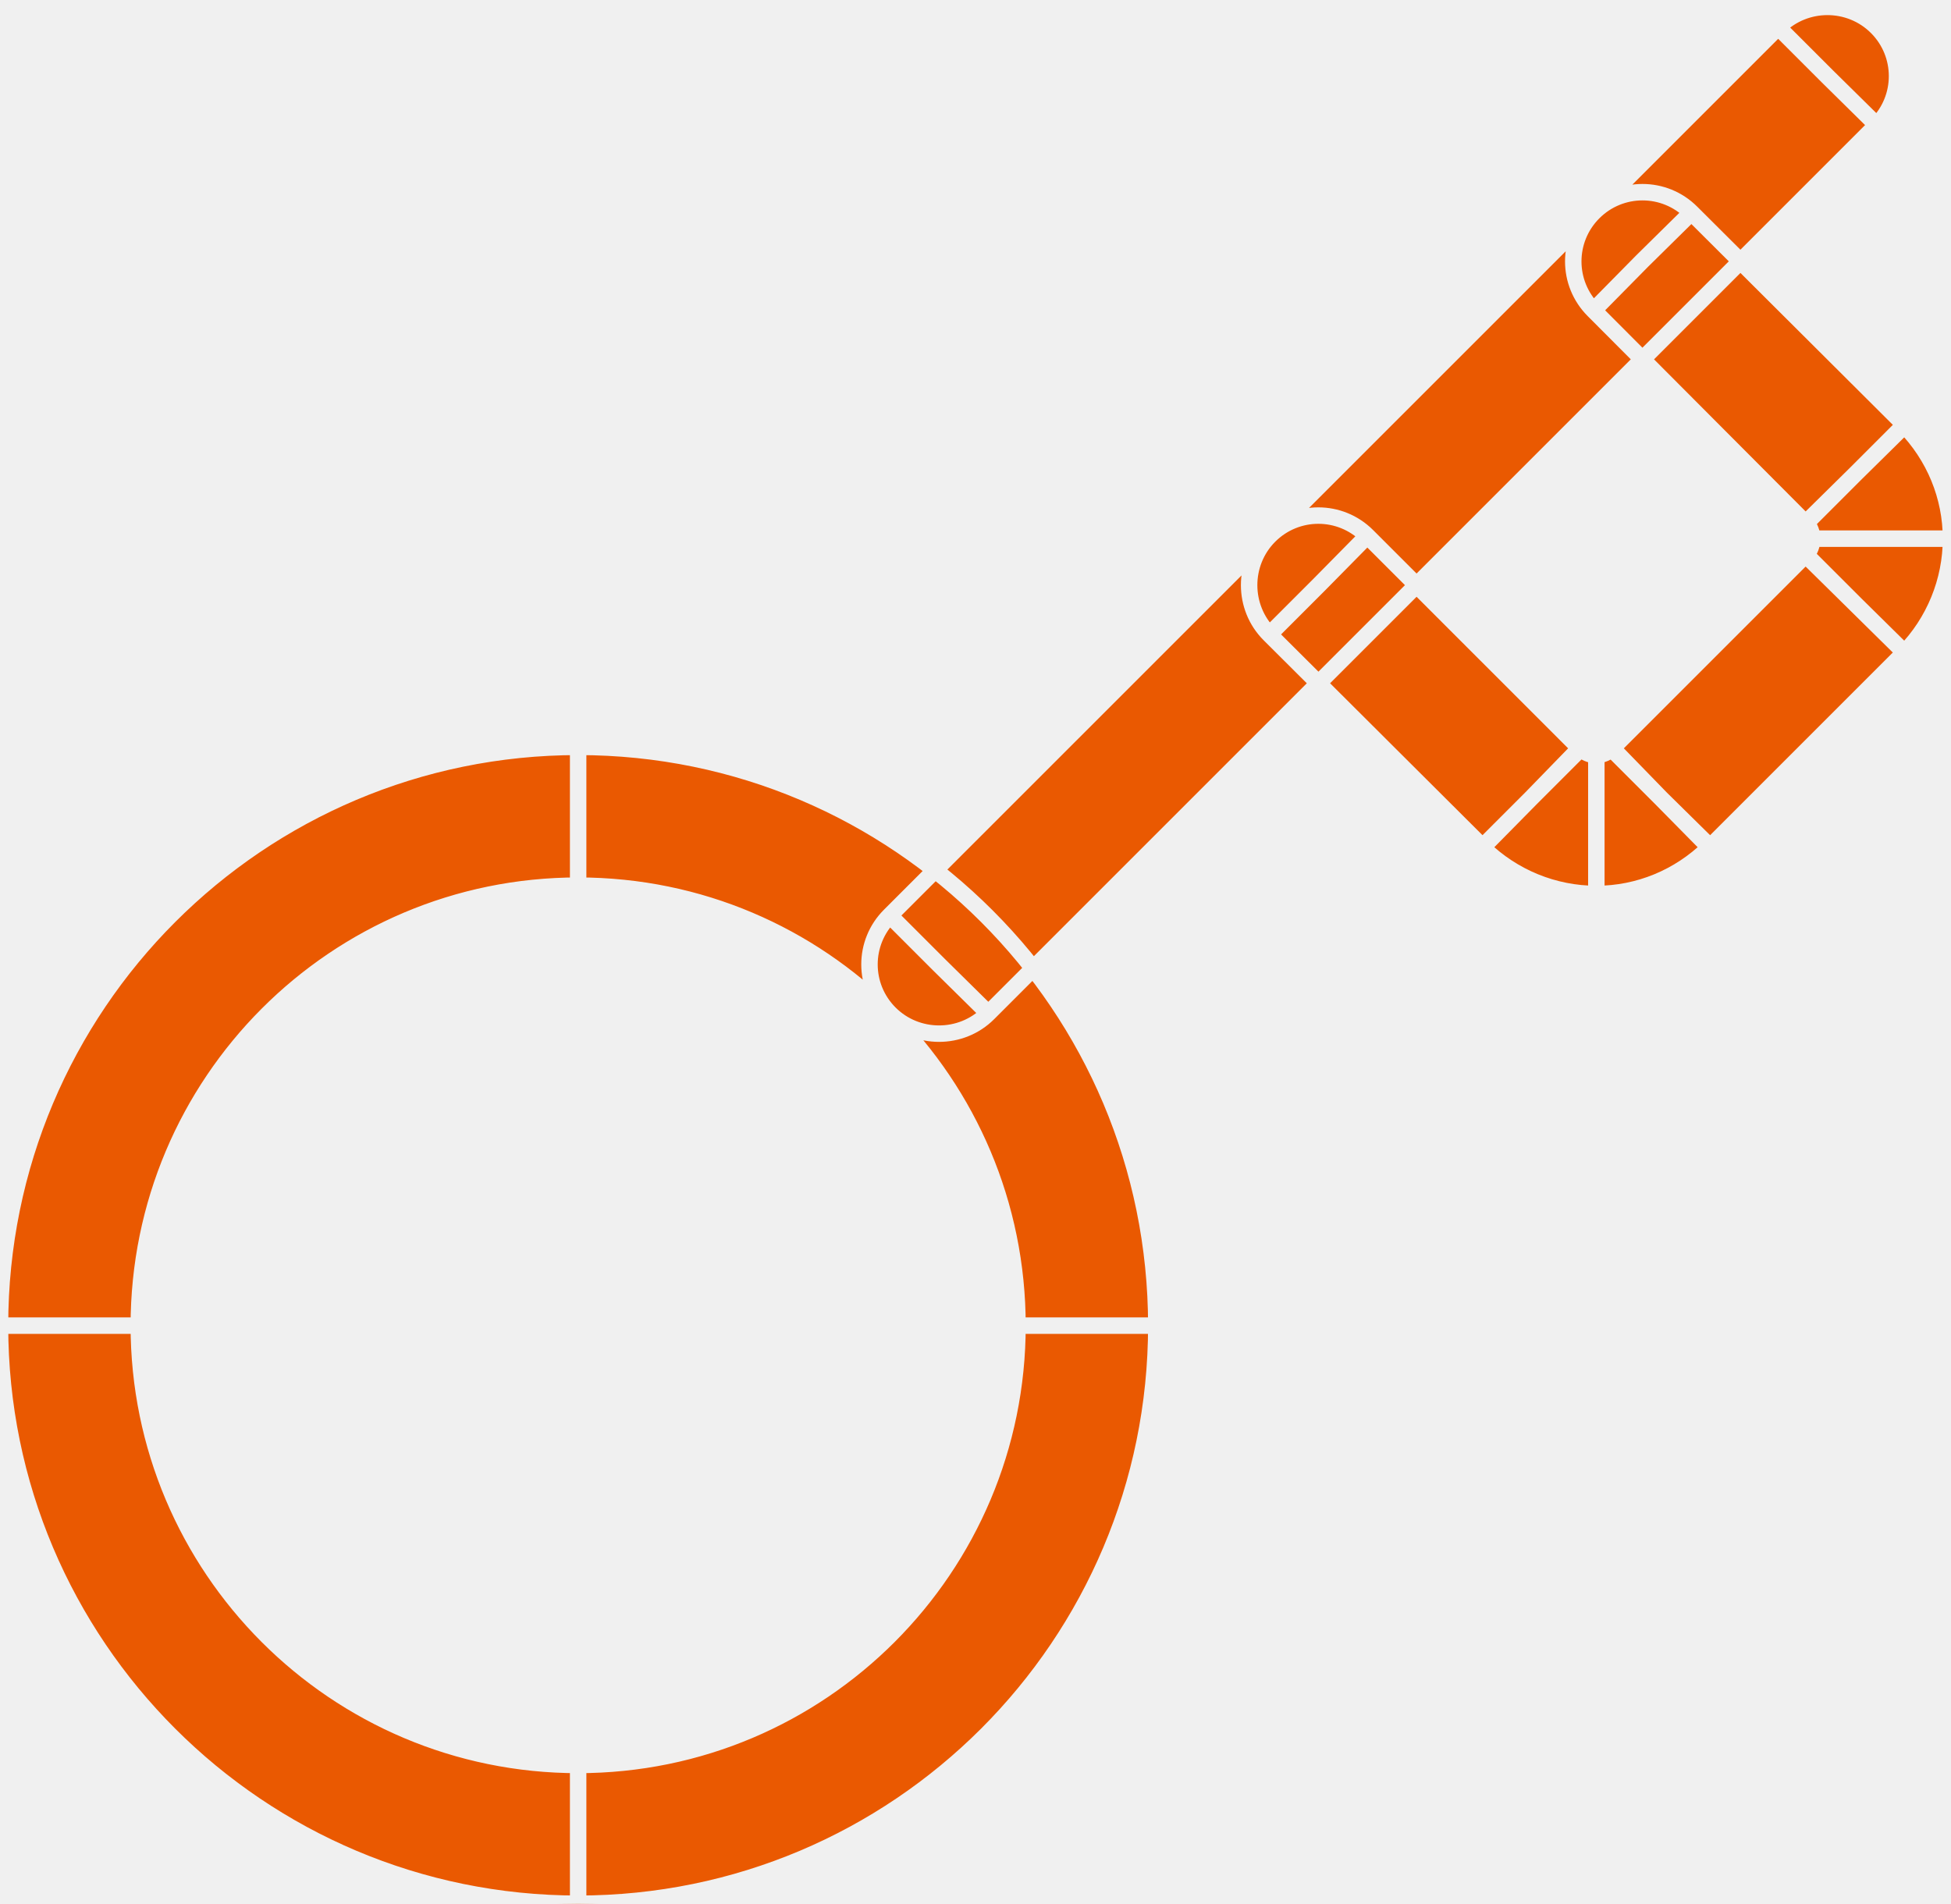
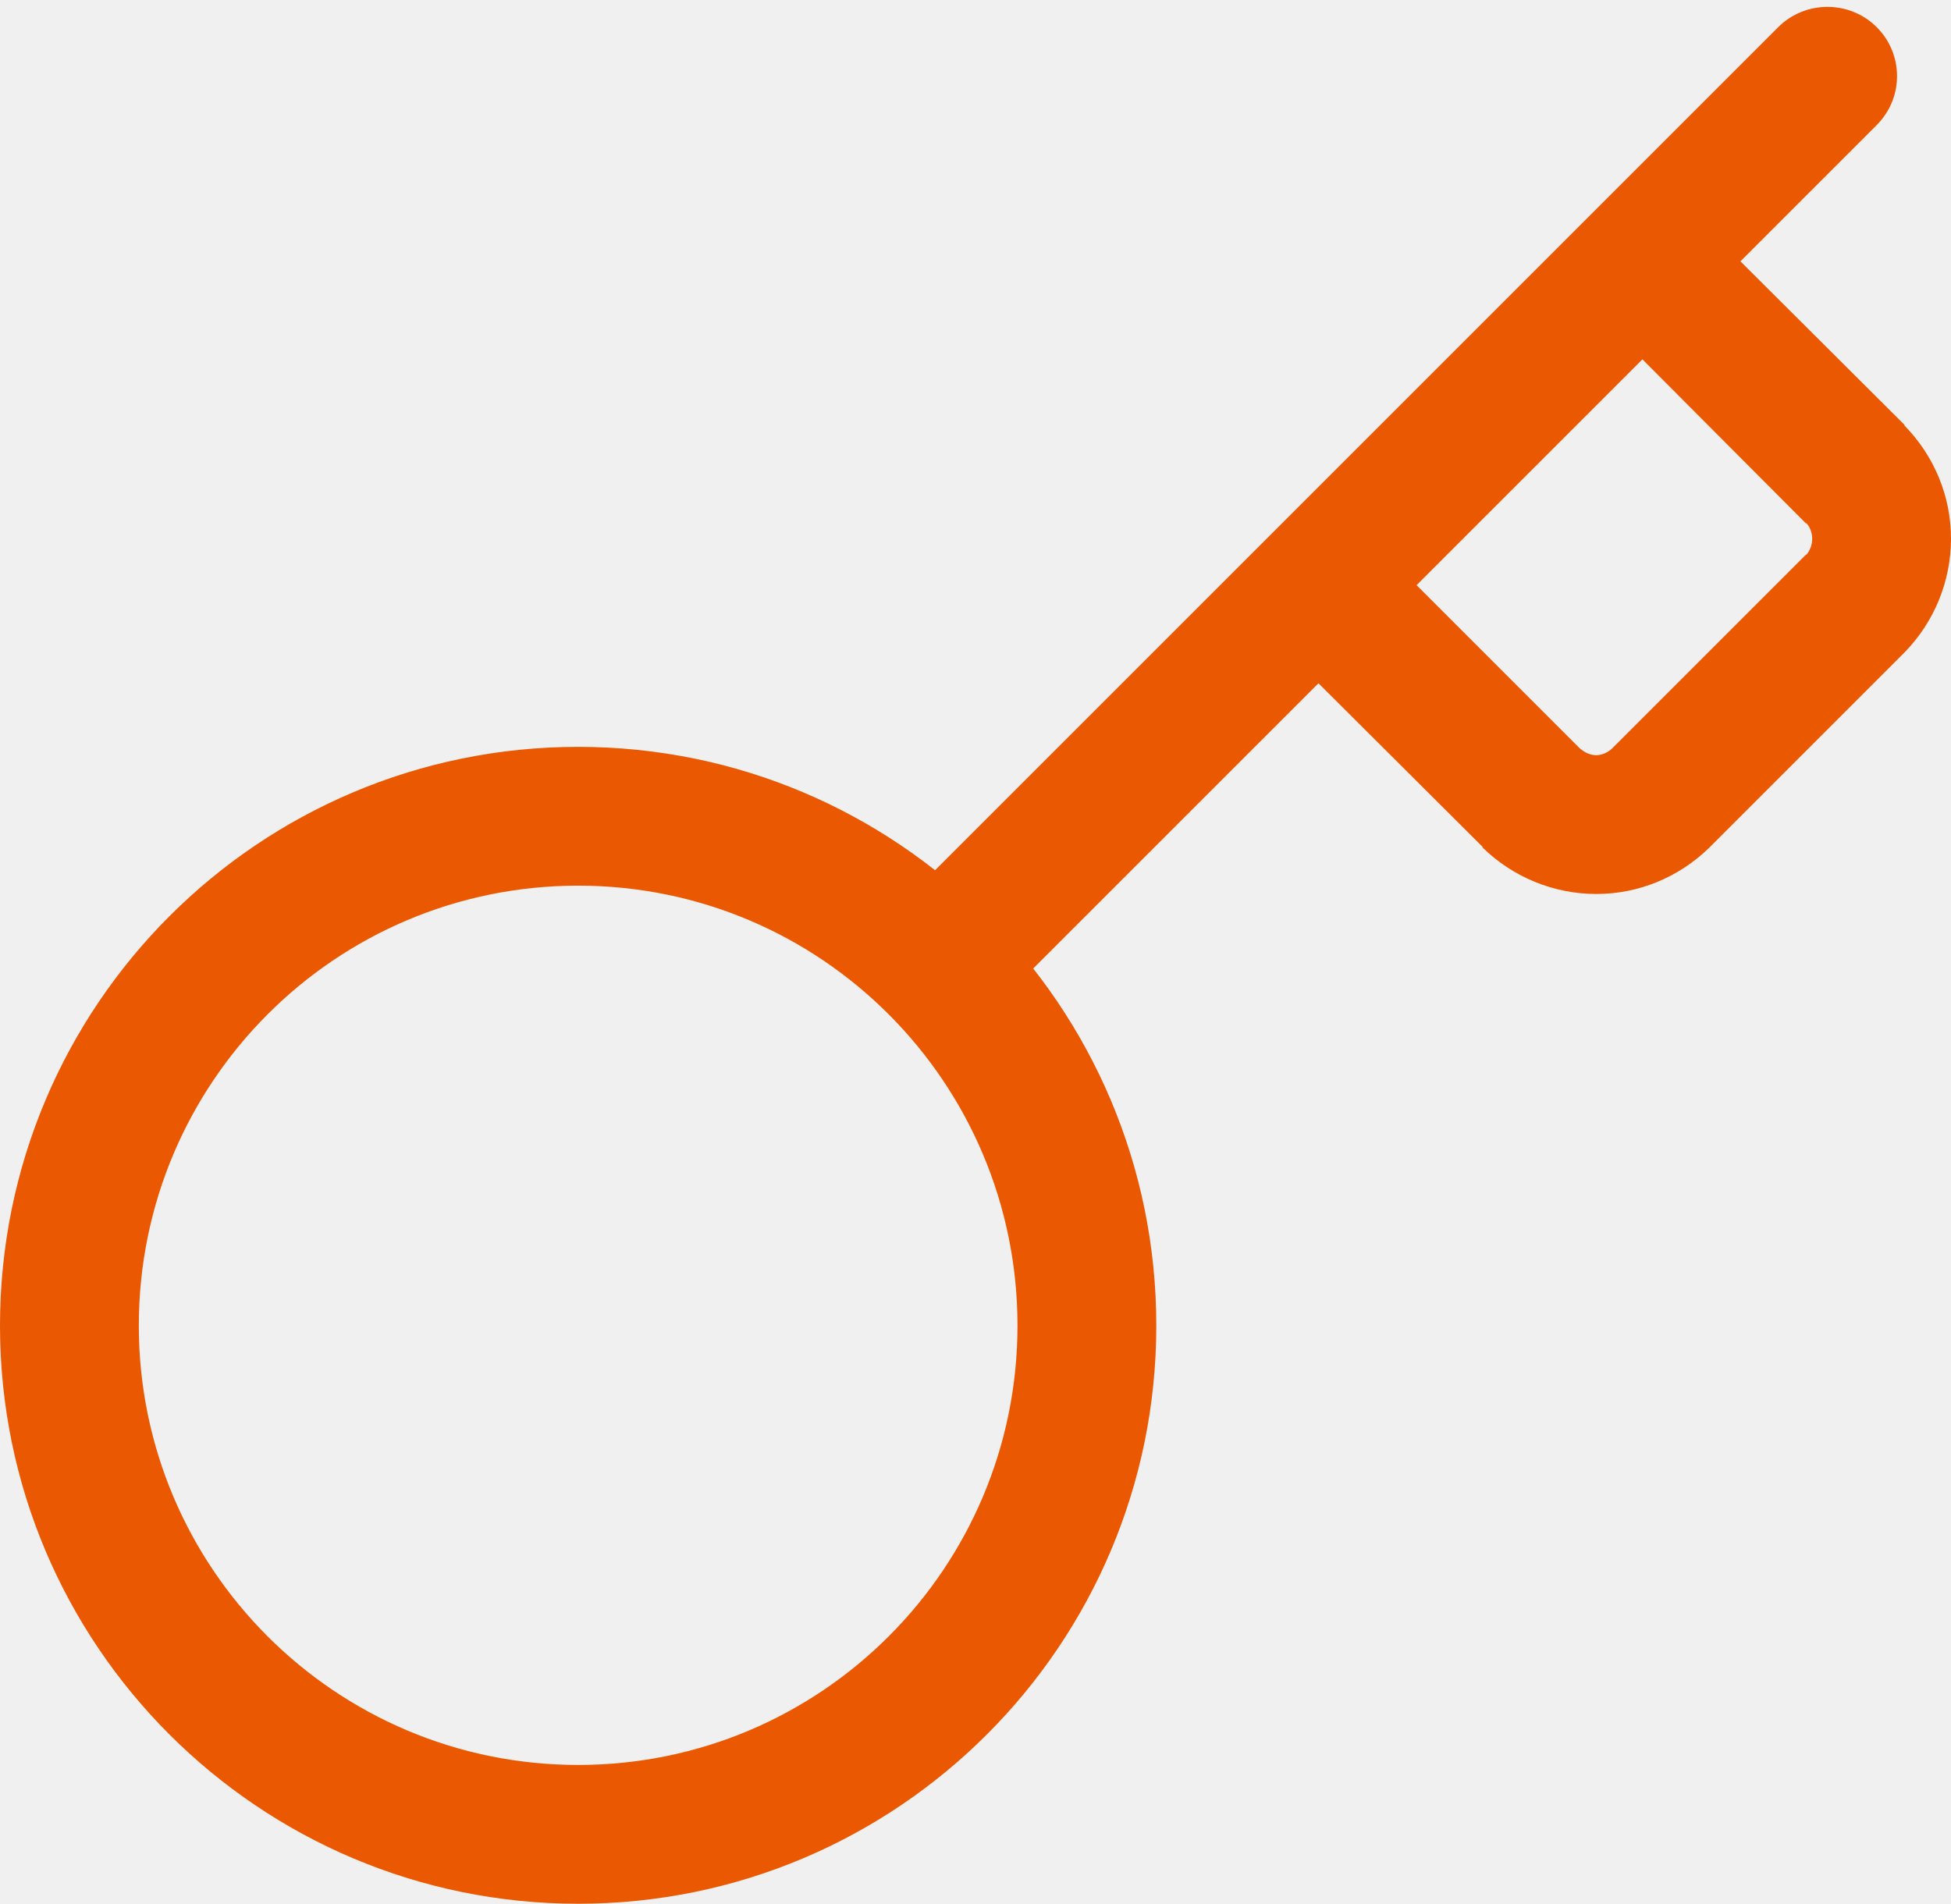
<svg xmlns="http://www.w3.org/2000/svg" viewBox="773.67 3643.57 28.11 27.43" width="32.0" height="31.23">
-   <defs>
-     <mask id="m34943" maskUnits="userSpaceOnUse" x="773.67" y="3643.57" width="28.11" height="27.43">
-       <path fill="#fff" d="M793.37 3651.29C792.98 3650.90 792.35 3650.90 791.96 3651.29C791.57 3651.68 791.57 3652.32 791.96 3652.71L792.67 3652.00L793.37 3651.29M795.73 3655.07L795.03 3655.77L795.03 3655.78L795.73 3655.07M797.60 3655.07L798.30 3655.78L798.31 3655.77L797.60 3655.07M800.40 3652.27L801.11 3652.97L801.11 3652.97L800.40 3652.27M800.40 3650.40L801.11 3649.70L801.11 3649.69L800.40 3650.40M798.04 3646.63C797.65 3646.24 797.02 3646.24 796.63 3646.63C796.24 3647.02 796.24 3647.65 796.63 3648.04L797.33 3647.33L798.04 3646.63M800.71 3645.37C801.10 3644.98 801.10 3644.35 800.71 3643.96C800.32 3643.57 799.68 3643.57 799.29 3643.96L800.00 3644.67L800.71 3645.37M786.49 3656.76C786.10 3657.15 786.10 3657.78 786.49 3658.17C786.88 3658.56 787.52 3658.56 787.91 3658.17L787.20 3657.47L786.49 3656.76M792.67 3652.00L791.96 3652.71L795.03 3655.77L795.73 3655.07L796.44 3654.36L793.37 3651.29L792.67 3652.00M795.73 3655.07L795.03 3655.78C795.47 3656.21 796.06 3656.45 796.67 3656.45L796.67 3655.45L796.67 3654.45C796.58 3654.45 796.50 3654.41 796.43 3654.35L795.73 3655.07M796.67 3655.45L796.67 3656.45C797.28 3656.45 797.86 3656.21 798.30 3655.78L797.60 3655.07L796.90 3654.35C796.84 3654.41 796.75 3654.45 796.67 3654.45L796.67 3655.45M797.60 3655.07L798.31 3655.77L801.11 3652.97L800.40 3652.27L799.69 3651.56L796.89 3654.36L797.60 3655.07M800.40 3652.27L801.11 3652.97C801.54 3652.53 801.78 3651.94 801.78 3651.33L800.78 3651.33L799.78 3651.33C799.78 3651.42 799.75 3651.50 799.69 3651.57L800.40 3652.27M800.78 3651.33L801.78 3651.33C801.78 3650.72 801.54 3650.14 801.11 3649.70L800.40 3650.40L799.69 3651.10C799.75 3651.16 799.78 3651.25 799.78 3651.33L800.78 3651.33M800.40 3650.40L801.11 3649.69L798.04 3646.63L797.33 3647.33L796.63 3648.04L799.69 3651.11L800.40 3650.40M800.00 3644.67L799.29 3643.96L786.49 3656.76L787.20 3657.47L787.91 3658.17L800.71 3645.37L800.00 3644.67M789.33 3662.67L788.33 3662.67C788.33 3666.16 785.50 3669.00 782.00 3669.00L782.00 3670.00L782.00 3671.00C786.60 3671.00 790.33 3667.27 790.33 3662.67L789.33 3662.67M782.00 3670.00L782.00 3669.00C778.50 3669.00 775.67 3666.16 775.67 3662.67L774.67 3662.67L773.67 3662.67C773.67 3667.27 777.40 3671.00 782.00 3671.00L782.00 3670.00M774.67 3662.67L775.67 3662.67C775.67 3659.17 778.50 3656.33 782.00 3656.33L782.00 3655.33L782.00 3654.33C777.40 3654.33 773.67 3658.06 773.67 3662.67L774.67 3662.67M782.00 3655.33L782.00 3656.33C785.50 3656.33 788.33 3659.17 788.33 3662.67L789.33 3662.67L790.33 3662.67C790.33 3658.06 786.60 3654.33 782.00 3654.33L782.00 3655.33" />
-       <path fill="none" stroke="#000" stroke-width="0.237" stroke-linejoin="round" d="M793.37 3651.29C792.98 3650.90 792.35 3650.90 791.96 3651.29C791.57 3651.68 791.57 3652.32 791.96 3652.71L792.67 3652.00L793.37 3651.29M795.73 3655.07L795.03 3655.77L795.03 3655.78L795.73 3655.07M797.60 3655.07L798.30 3655.78L798.31 3655.77L797.60 3655.07M800.40 3652.27L801.11 3652.97L801.11 3652.97L800.40 3652.27M800.40 3650.40L801.11 3649.70L801.11 3649.69L800.40 3650.40M798.04 3646.63C797.65 3646.24 797.02 3646.24 796.63 3646.63C796.24 3647.02 796.24 3647.65 796.63 3648.04L797.33 3647.33L798.04 3646.63M800.71 3645.37C801.10 3644.98 801.10 3644.35 800.71 3643.96C800.32 3643.57 799.68 3643.57 799.29 3643.96L800.00 3644.67L800.71 3645.37M786.49 3656.76C786.10 3657.15 786.10 3657.78 786.49 3658.17C786.88 3658.56 787.52 3658.56 787.91 3658.17L787.20 3657.47L786.49 3656.76M792.67 3652.00L791.96 3652.71L795.03 3655.77L795.73 3655.07L796.44 3654.36L793.37 3651.29L792.67 3652.00M795.73 3655.07L795.03 3655.78C795.47 3656.21 796.06 3656.45 796.67 3656.45L796.67 3655.45L796.67 3654.45C796.58 3654.45 796.50 3654.41 796.43 3654.35L795.73 3655.07M796.67 3655.45L796.67 3656.45C797.28 3656.45 797.86 3656.21 798.30 3655.78L797.60 3655.07L796.90 3654.35C796.84 3654.41 796.75 3654.45 796.67 3654.45L796.67 3655.45M797.60 3655.07L798.31 3655.77L801.11 3652.97L800.40 3652.27L799.69 3651.56L796.89 3654.36L797.60 3655.07M800.40 3652.27L801.11 3652.97C801.54 3652.53 801.78 3651.94 801.78 3651.33L800.78 3651.33L799.78 3651.33C799.78 3651.42 799.75 3651.50 799.69 3651.57L800.40 3652.27M800.78 3651.33L801.78 3651.33C801.78 3650.72 801.54 3650.14 801.11 3649.70L800.40 3650.40L799.69 3651.10C799.75 3651.16 799.78 3651.25 799.78 3651.33L800.78 3651.33M800.40 3650.40L801.11 3649.69L798.04 3646.63L797.33 3647.33L796.63 3648.04L799.69 3651.11L800.40 3650.40M800.00 3644.67L799.29 3643.96L786.49 3656.76L787.20 3657.47L787.91 3658.17L800.71 3645.37L800.00 3644.67M789.33 3662.67L788.33 3662.67C788.33 3666.16 785.50 3669.00 782.00 3669.00L782.00 3670.00L782.00 3671.00C786.60 3671.00 790.33 3667.27 790.33 3662.67L789.33 3662.67M782.00 3670.00L782.00 3669.00C778.50 3669.00 775.67 3666.16 775.67 3662.67L774.67 3662.67L773.67 3662.67C773.67 3667.27 777.40 3671.00 782.00 3671.00L782.00 3670.00M774.67 3662.67L775.67 3662.67C775.67 3659.17 778.50 3656.33 782.00 3656.33L782.00 3655.33L782.00 3654.33C777.40 3654.33 773.67 3658.06 773.67 3662.67L774.67 3662.67M782.00 3655.33L782.00 3656.33C785.50 3656.33 788.33 3659.17 788.33 3662.67L789.33 3662.67L790.33 3662.67C790.33 3658.06 786.60 3654.33 782.00 3654.33L782.00 3655.33" />
-     </mask>
-   </defs>
-   <path fill="#ea5901" mask="url(#m34943)" d="M793.37 3651.29C792.98 3650.90 792.35 3650.90 791.96 3651.29C791.57 3651.68 791.57 3652.32 791.96 3652.71L792.67 3652.00L793.37 3651.29M795.73 3655.07L795.03 3655.77L795.03 3655.78L795.73 3655.07M797.60 3655.07L798.30 3655.78L798.31 3655.77L797.60 3655.07M800.40 3652.27L801.11 3652.97L801.11 3652.97L800.40 3652.27M800.40 3650.40L801.11 3649.70L801.11 3649.69L800.40 3650.40M798.04 3646.63C797.65 3646.24 797.02 3646.24 796.63 3646.63C796.24 3647.02 796.24 3647.65 796.63 3648.04L797.33 3647.33L798.04 3646.63M800.71 3645.37C801.10 3644.98 801.10 3644.35 800.71 3643.96C800.32 3643.57 799.68 3643.57 799.29 3643.96L800.00 3644.67L800.71 3645.37M786.49 3656.76C786.10 3657.15 786.10 3657.78 786.49 3658.17C786.88 3658.56 787.52 3658.56 787.91 3658.17L787.20 3657.47L786.49 3656.76M792.67 3652.00L791.96 3652.71L795.03 3655.77L795.73 3655.07L796.44 3654.36L793.37 3651.29L792.67 3652.00M795.73 3655.07L795.03 3655.78C795.47 3656.21 796.06 3656.45 796.67 3656.45L796.67 3655.45L796.67 3654.45C796.58 3654.45 796.50 3654.41 796.43 3654.35L795.73 3655.07M796.67 3655.45L796.67 3656.45C797.28 3656.45 797.86 3656.21 798.30 3655.78L797.60 3655.07L796.90 3654.35C796.84 3654.41 796.75 3654.45 796.67 3654.45L796.67 3655.45M797.60 3655.07L798.31 3655.77L801.11 3652.97L800.40 3652.27L799.69 3651.56L796.89 3654.36L797.60 3655.07M800.40 3652.27L801.11 3652.97C801.54 3652.53 801.78 3651.94 801.78 3651.33L800.78 3651.33L799.78 3651.33C799.78 3651.42 799.75 3651.50 799.69 3651.57L800.40 3652.27M800.78 3651.33L801.78 3651.33C801.78 3650.72 801.54 3650.14 801.11 3649.70L800.40 3650.40L799.69 3651.10C799.75 3651.16 799.78 3651.25 799.78 3651.33L800.78 3651.33M800.40 3650.40L801.11 3649.69L798.04 3646.63L797.33 3647.33L796.63 3648.04L799.69 3651.11L800.40 3650.40M800.00 3644.67L799.29 3643.96L786.49 3656.76L787.20 3657.47L787.91 3658.17L800.71 3645.37L800.00 3644.67M789.33 3662.67L788.33 3662.67C788.33 3666.16 785.50 3669.00 782.00 3669.00L782.00 3670.00L782.00 3671.00C786.60 3671.00 790.33 3667.27 790.33 3662.67L789.33 3662.67M782.00 3670.00L782.00 3669.00C778.50 3669.00 775.67 3666.16 775.67 3662.67L774.67 3662.67L773.67 3662.67C773.67 3667.27 777.40 3671.00 782.00 3671.00L782.00 3670.00M774.67 3662.67L775.67 3662.67C775.67 3659.17 778.50 3656.33 782.00 3656.33L782.00 3655.33L782.00 3654.33C777.40 3654.33 773.67 3658.06 773.67 3662.67L774.67 3662.67M782.00 3655.33L782.00 3656.33C785.50 3656.33 788.33 3659.17 788.33 3662.67L789.33 3662.67L790.33 3662.67C790.33 3658.06 786.60 3654.33 782.00 3654.33L782.00 3655.33" />
+   <path fill="#ea5901" d="M793.37 3651.29C792.98 3650.90 792.35 3650.90 791.96 3651.29C791.57 3651.68 791.57 3652.32 791.96 3652.71L792.67 3652.00L793.37 3651.29M795.73 3655.07L795.03 3655.77L795.03 3655.78L795.73 3655.07M797.60 3655.07L798.30 3655.78L798.31 3655.77L797.60 3655.07M800.40 3652.27L801.11 3652.97L801.11 3652.97L800.40 3652.27M800.40 3650.40L801.11 3649.70L801.11 3649.69L800.40 3650.40M798.04 3646.63C797.65 3646.24 797.02 3646.24 796.63 3646.63C796.24 3647.02 796.24 3647.65 796.63 3648.04L797.33 3647.33L798.04 3646.63M800.71 3645.37C801.10 3644.98 801.10 3644.35 800.71 3643.96C800.32 3643.57 799.68 3643.57 799.29 3643.96L800.00 3644.67L800.71 3645.37M786.49 3656.76C786.10 3657.15 786.10 3657.78 786.49 3658.17C786.88 3658.56 787.52 3658.56 787.91 3658.17L787.20 3657.47L786.49 3656.76M792.67 3652.00L791.96 3652.71L795.03 3655.77L795.73 3655.07L796.44 3654.36L793.37 3651.29L792.67 3652.00M795.73 3655.07L795.03 3655.78C795.47 3656.21 796.06 3656.45 796.67 3656.45L796.67 3655.45L796.67 3654.45C796.58 3654.45 796.50 3654.41 796.43 3654.35L795.73 3655.07M796.67 3655.45L796.67 3656.45C797.28 3656.45 797.86 3656.21 798.30 3655.78L797.60 3655.07L796.90 3654.35C796.84 3654.41 796.75 3654.45 796.67 3654.45L796.67 3655.45M797.60 3655.07L798.31 3655.77L801.11 3652.97L800.40 3652.27L799.69 3651.56L796.89 3654.36L797.60 3655.07M800.40 3652.27L801.11 3652.97C801.54 3652.53 801.78 3651.94 801.78 3651.33L800.78 3651.33L799.78 3651.33C799.78 3651.42 799.75 3651.50 799.69 3651.57L800.40 3652.27M800.78 3651.33L801.78 3651.33C801.78 3650.72 801.54 3650.14 801.11 3649.70L800.40 3650.40L799.69 3651.10C799.75 3651.16 799.78 3651.25 799.78 3651.33L800.78 3651.33M800.40 3650.40L801.11 3649.69L798.04 3646.63L797.33 3647.33L796.63 3648.04L799.69 3651.11L800.40 3650.40M800.00 3644.67L799.29 3643.96L786.49 3656.76L787.20 3657.47L787.91 3658.17L800.71 3645.37L800.00 3644.67M789.33 3662.67L788.33 3662.67C788.33 3666.16 785.50 3669.00 782.00 3669.00L782.00 3670.00L782.00 3671.00C786.60 3671.00 790.33 3667.27 790.33 3662.67L789.33 3662.67M782.00 3670.00L782.00 3669.00C778.50 3669.00 775.67 3666.16 775.67 3662.67L774.67 3662.67L773.67 3662.67C773.67 3667.27 777.40 3671.00 782.00 3671.00L782.00 3670.00M774.67 3662.67L775.67 3662.67C775.67 3659.17 778.50 3656.33 782.00 3656.33L782.00 3655.33L782.00 3654.33C777.40 3654.33 773.67 3658.06 773.67 3662.67L774.67 3662.67M782.00 3655.33L782.00 3656.33C785.50 3656.33 788.33 3659.17 788.33 3662.67L789.33 3662.67L790.33 3662.67C790.33 3658.06 786.60 3654.33 782.00 3654.33L782.00 3655.33" />
</svg>
